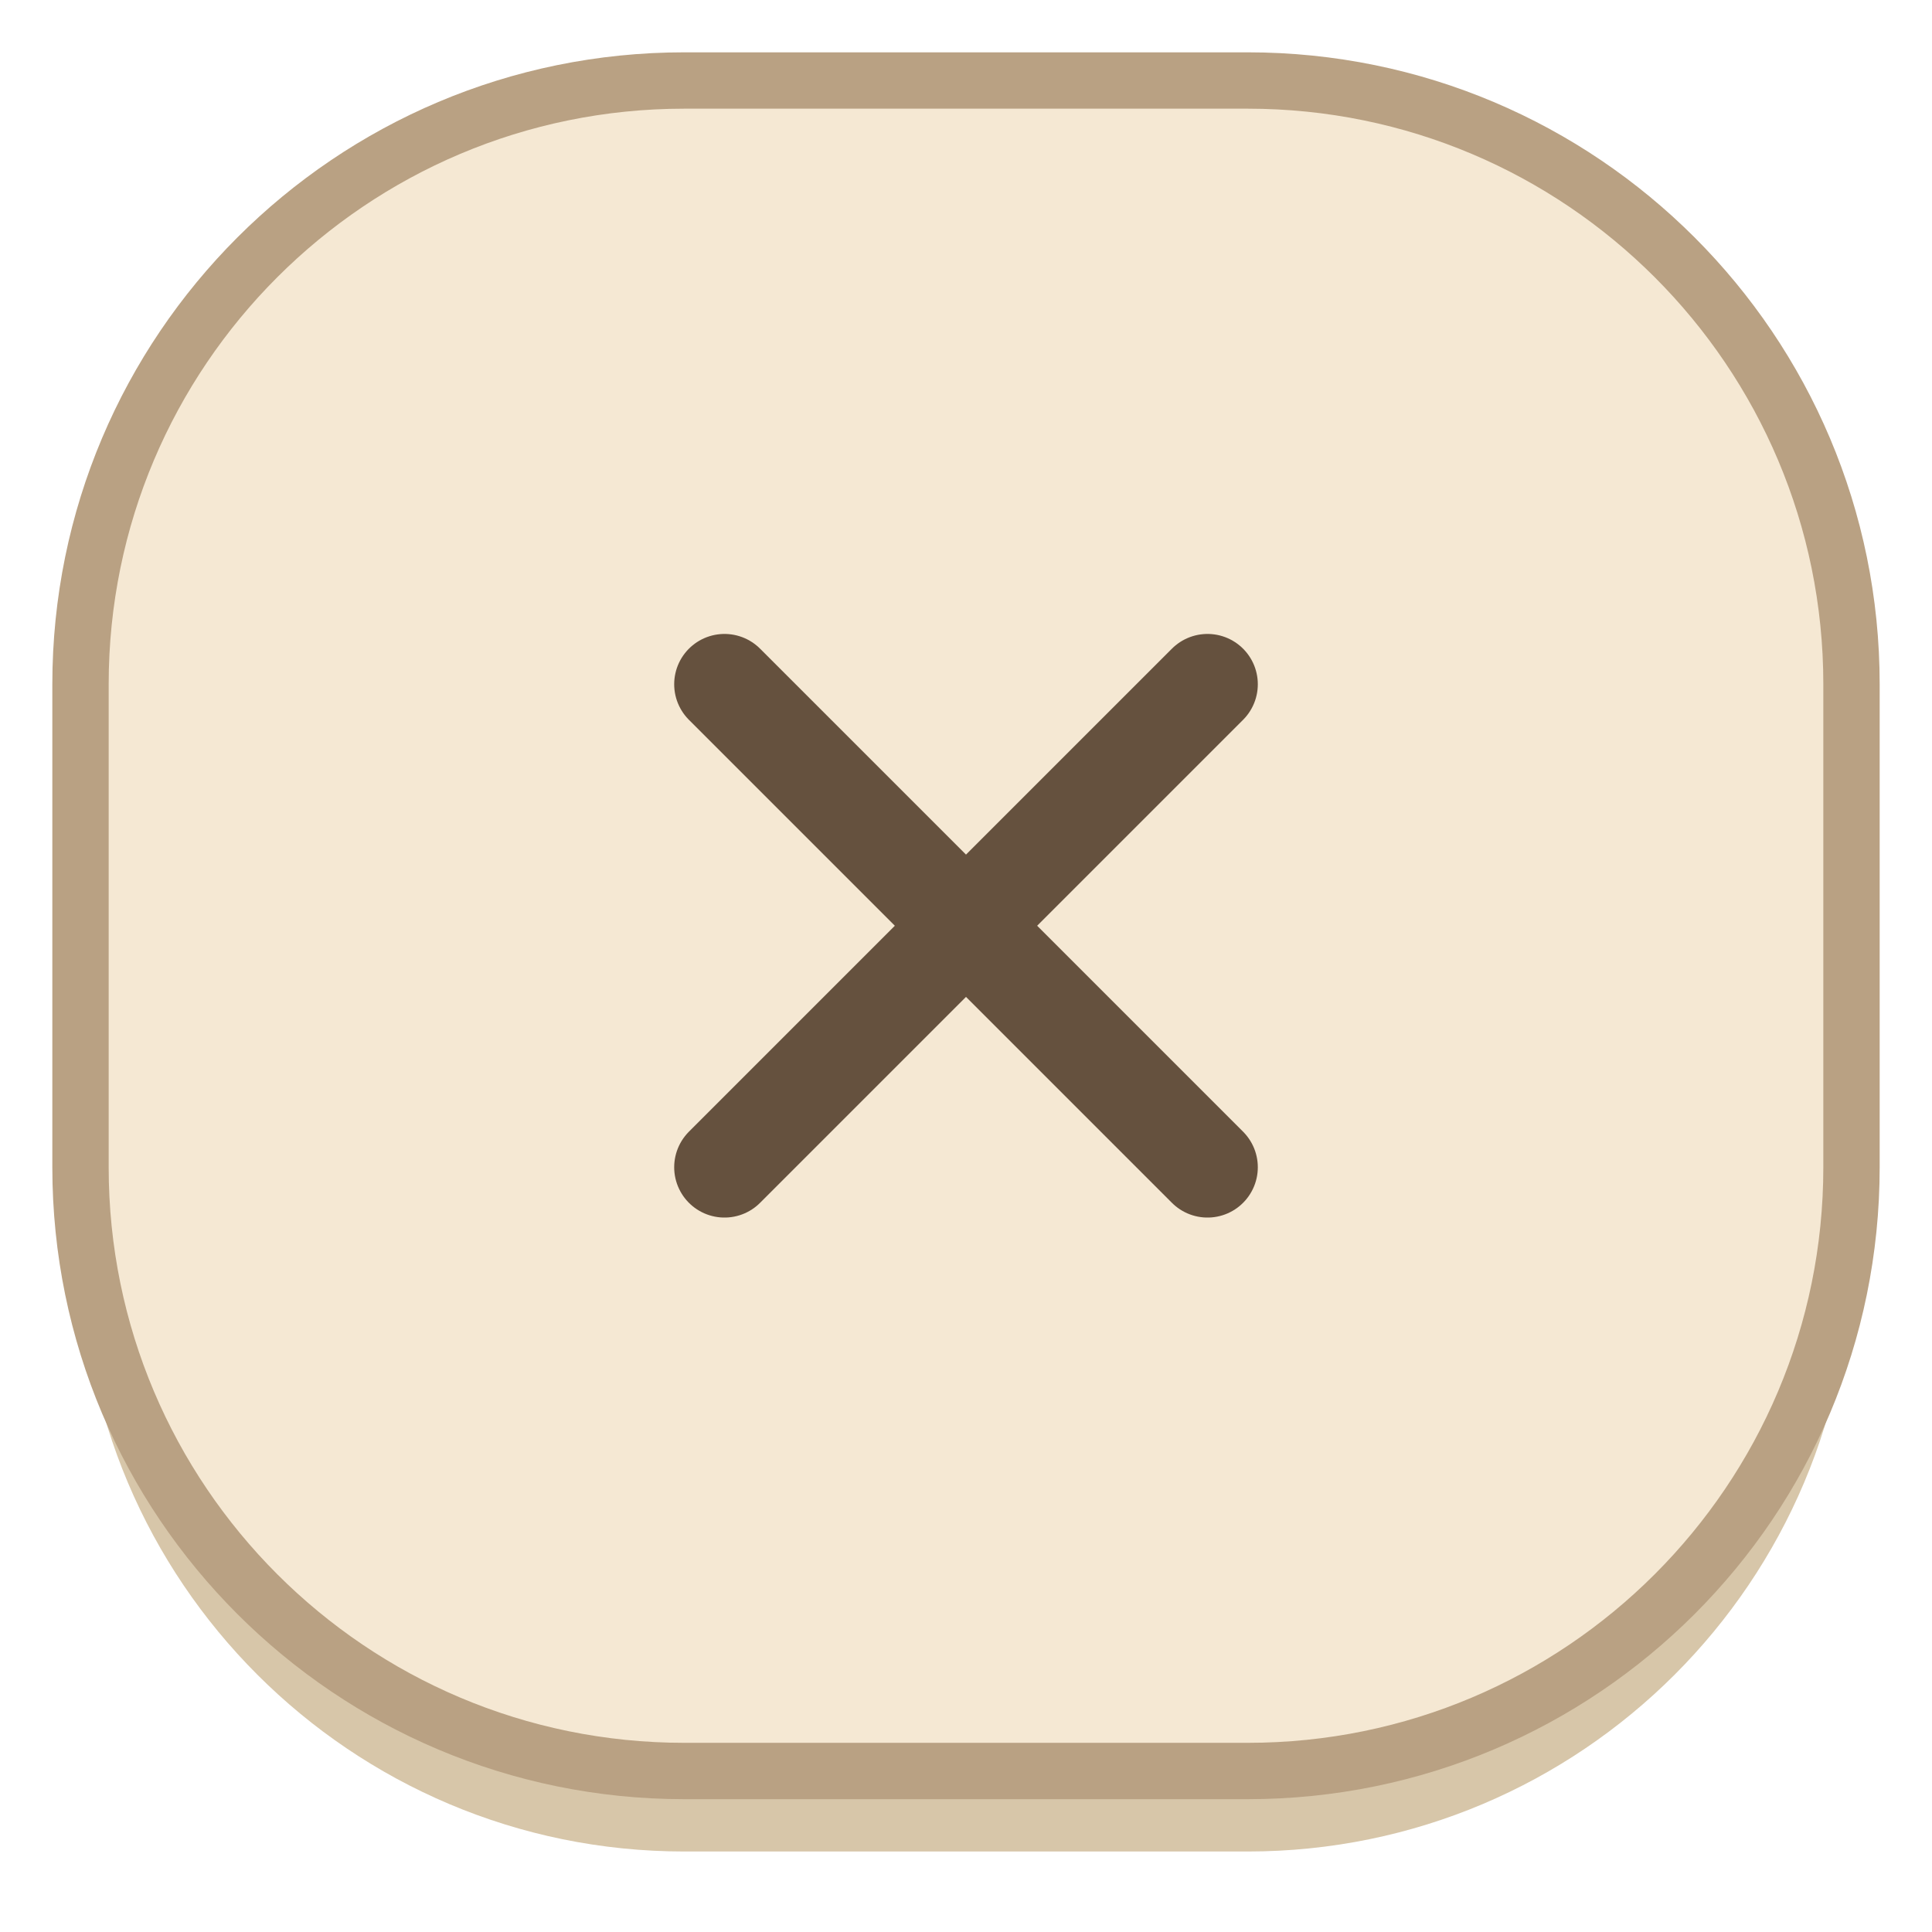
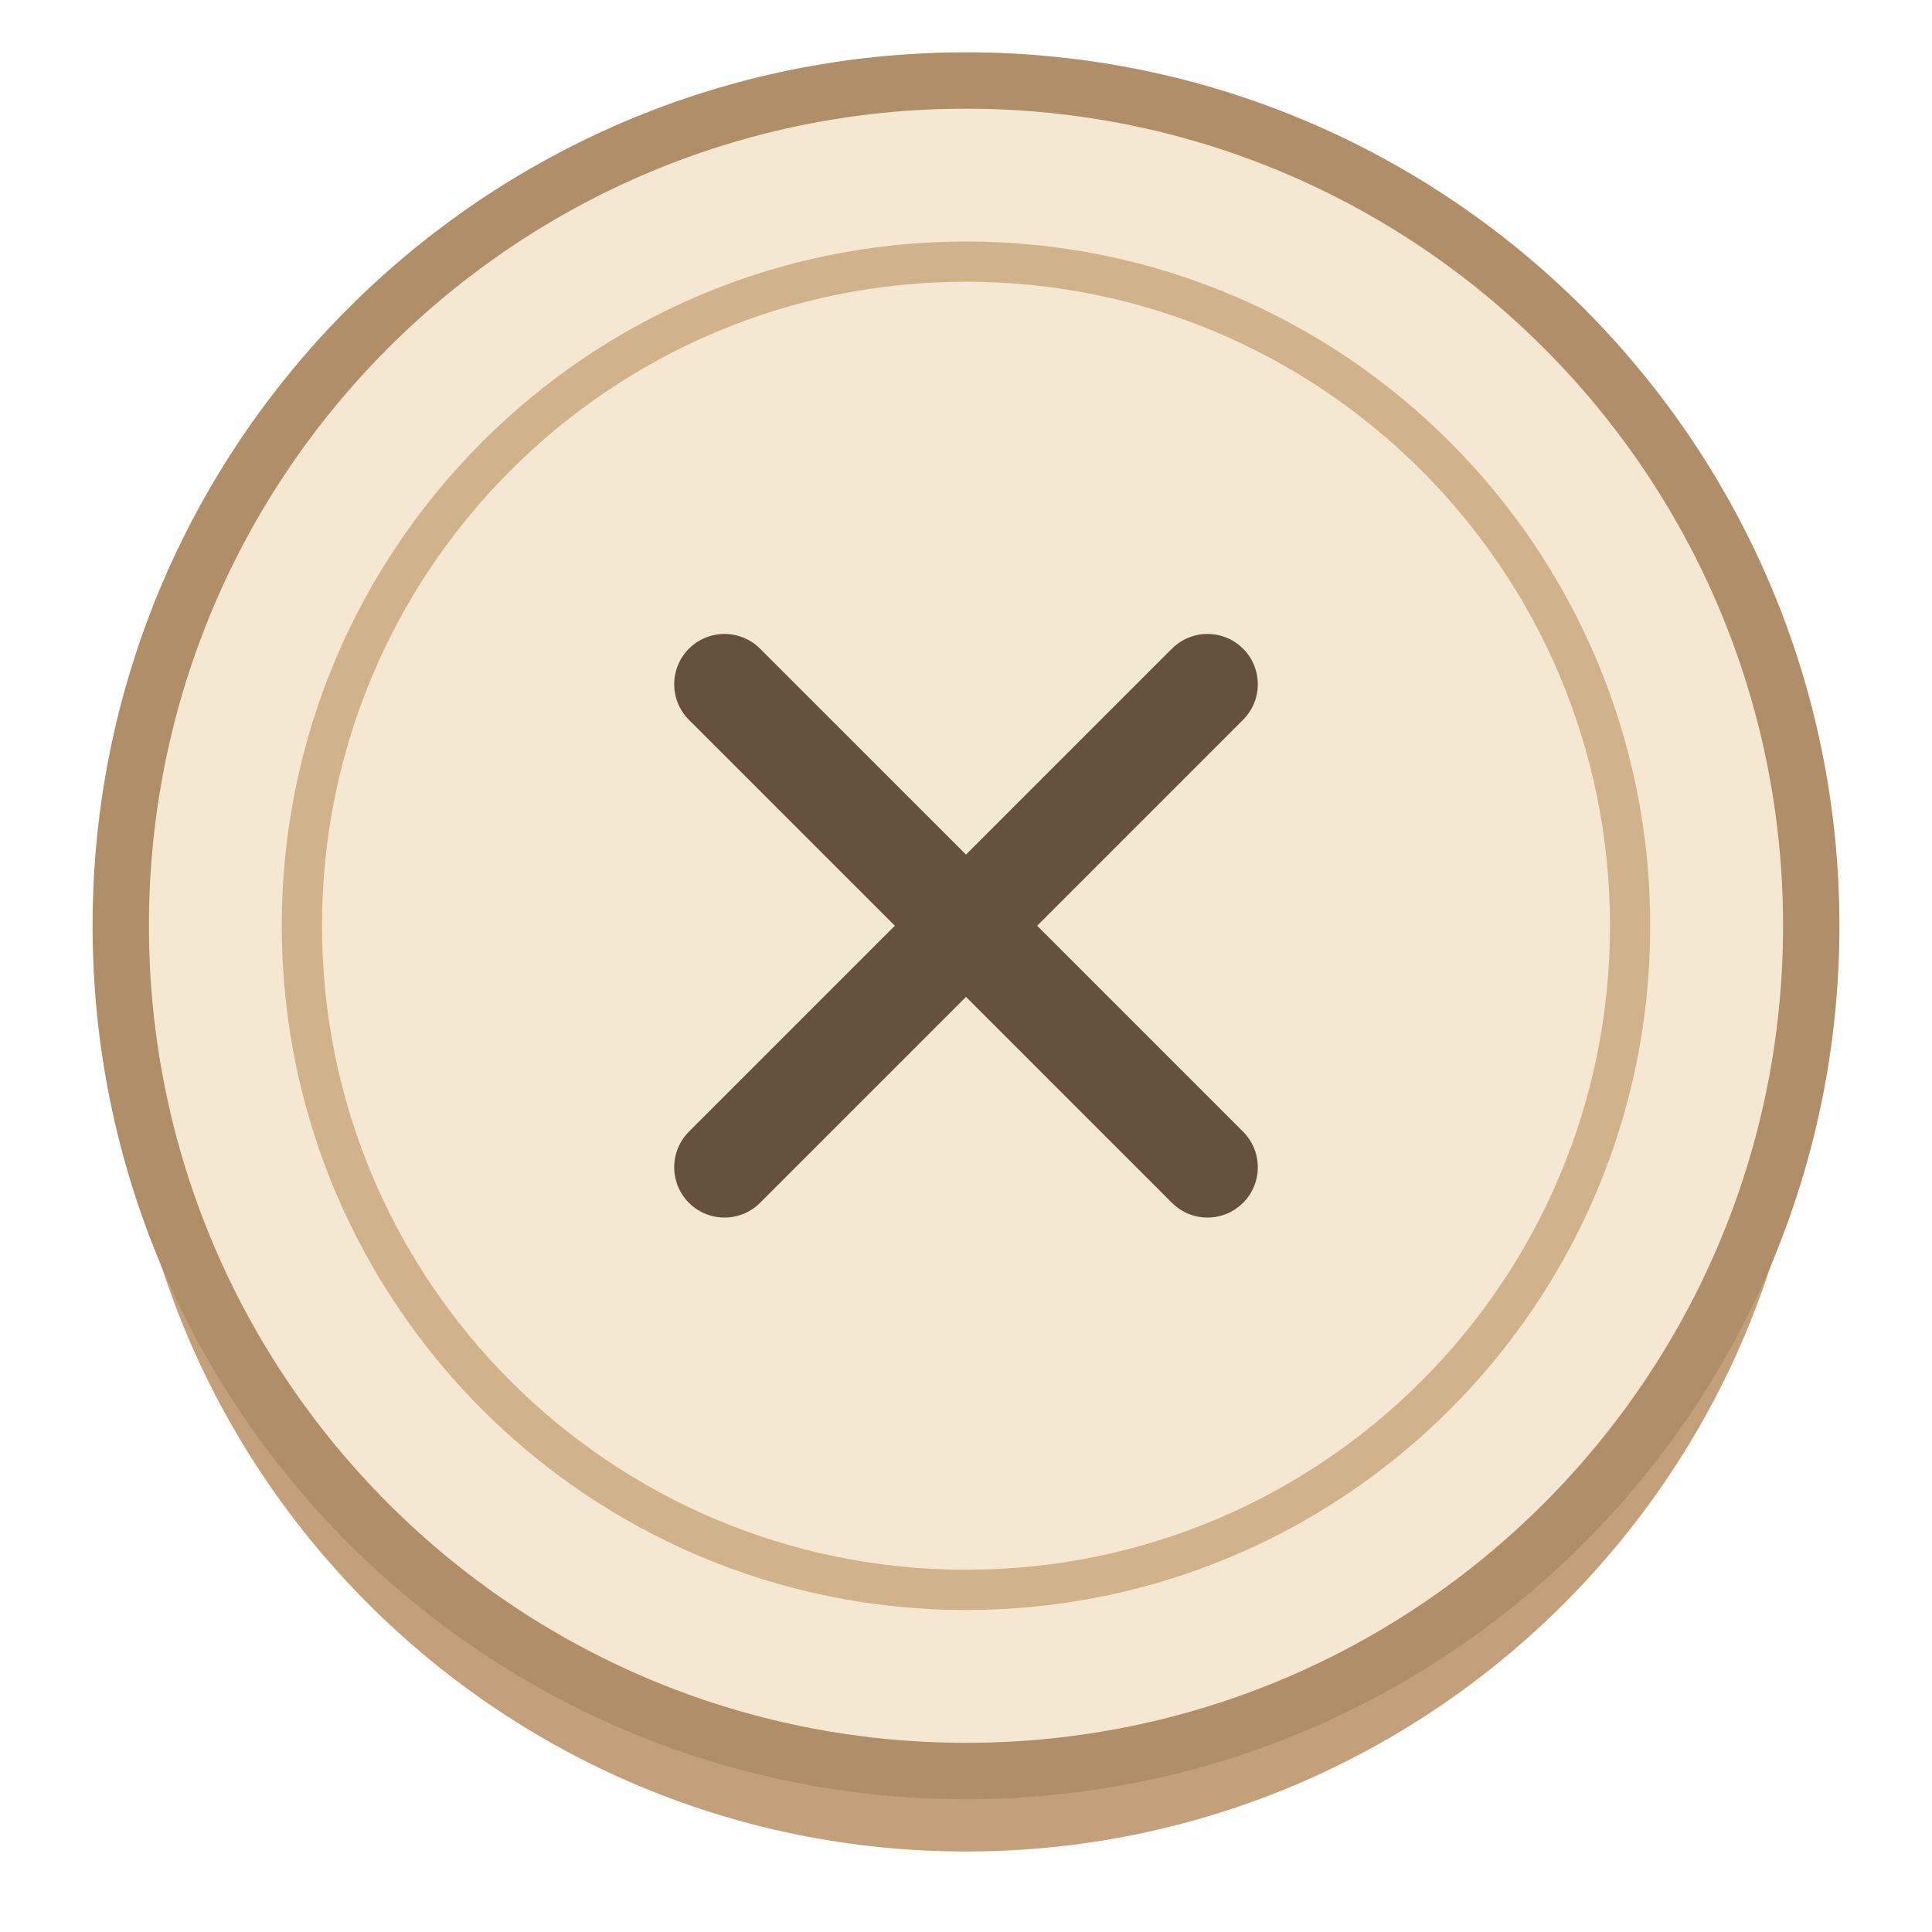
<svg xmlns="http://www.w3.org/2000/svg" width="48" height="48" viewBox="0 0 48 48" fill="none" stroke-linecap="round" stroke-linejoin="round">
-   <rect x="2" y="4" width="44" height="42" rx="15" fill="#d7c6a9" stroke="none" stroke-width="1.5" />
-   <rect x="2" y="2" width="44" height="42" rx="15" fill="#f5e8d3" stroke="#b9a183" stroke-width="1.4" />
+   <circle cx="24" cy="25" r="21" fill="#c3a079" />
+   <circle cx="24" cy="23" r="21" fill="#f5e8d3" stroke="#b08e67" stroke-width="1.4" />
+   <circle cx="24" cy="23" r="16.5" stroke="#d0b38b" stroke-width="1" />
  <path d="M18 17L30 29M30 17L18 29" stroke="#65513e" stroke-width="2.5" />
</svg>
